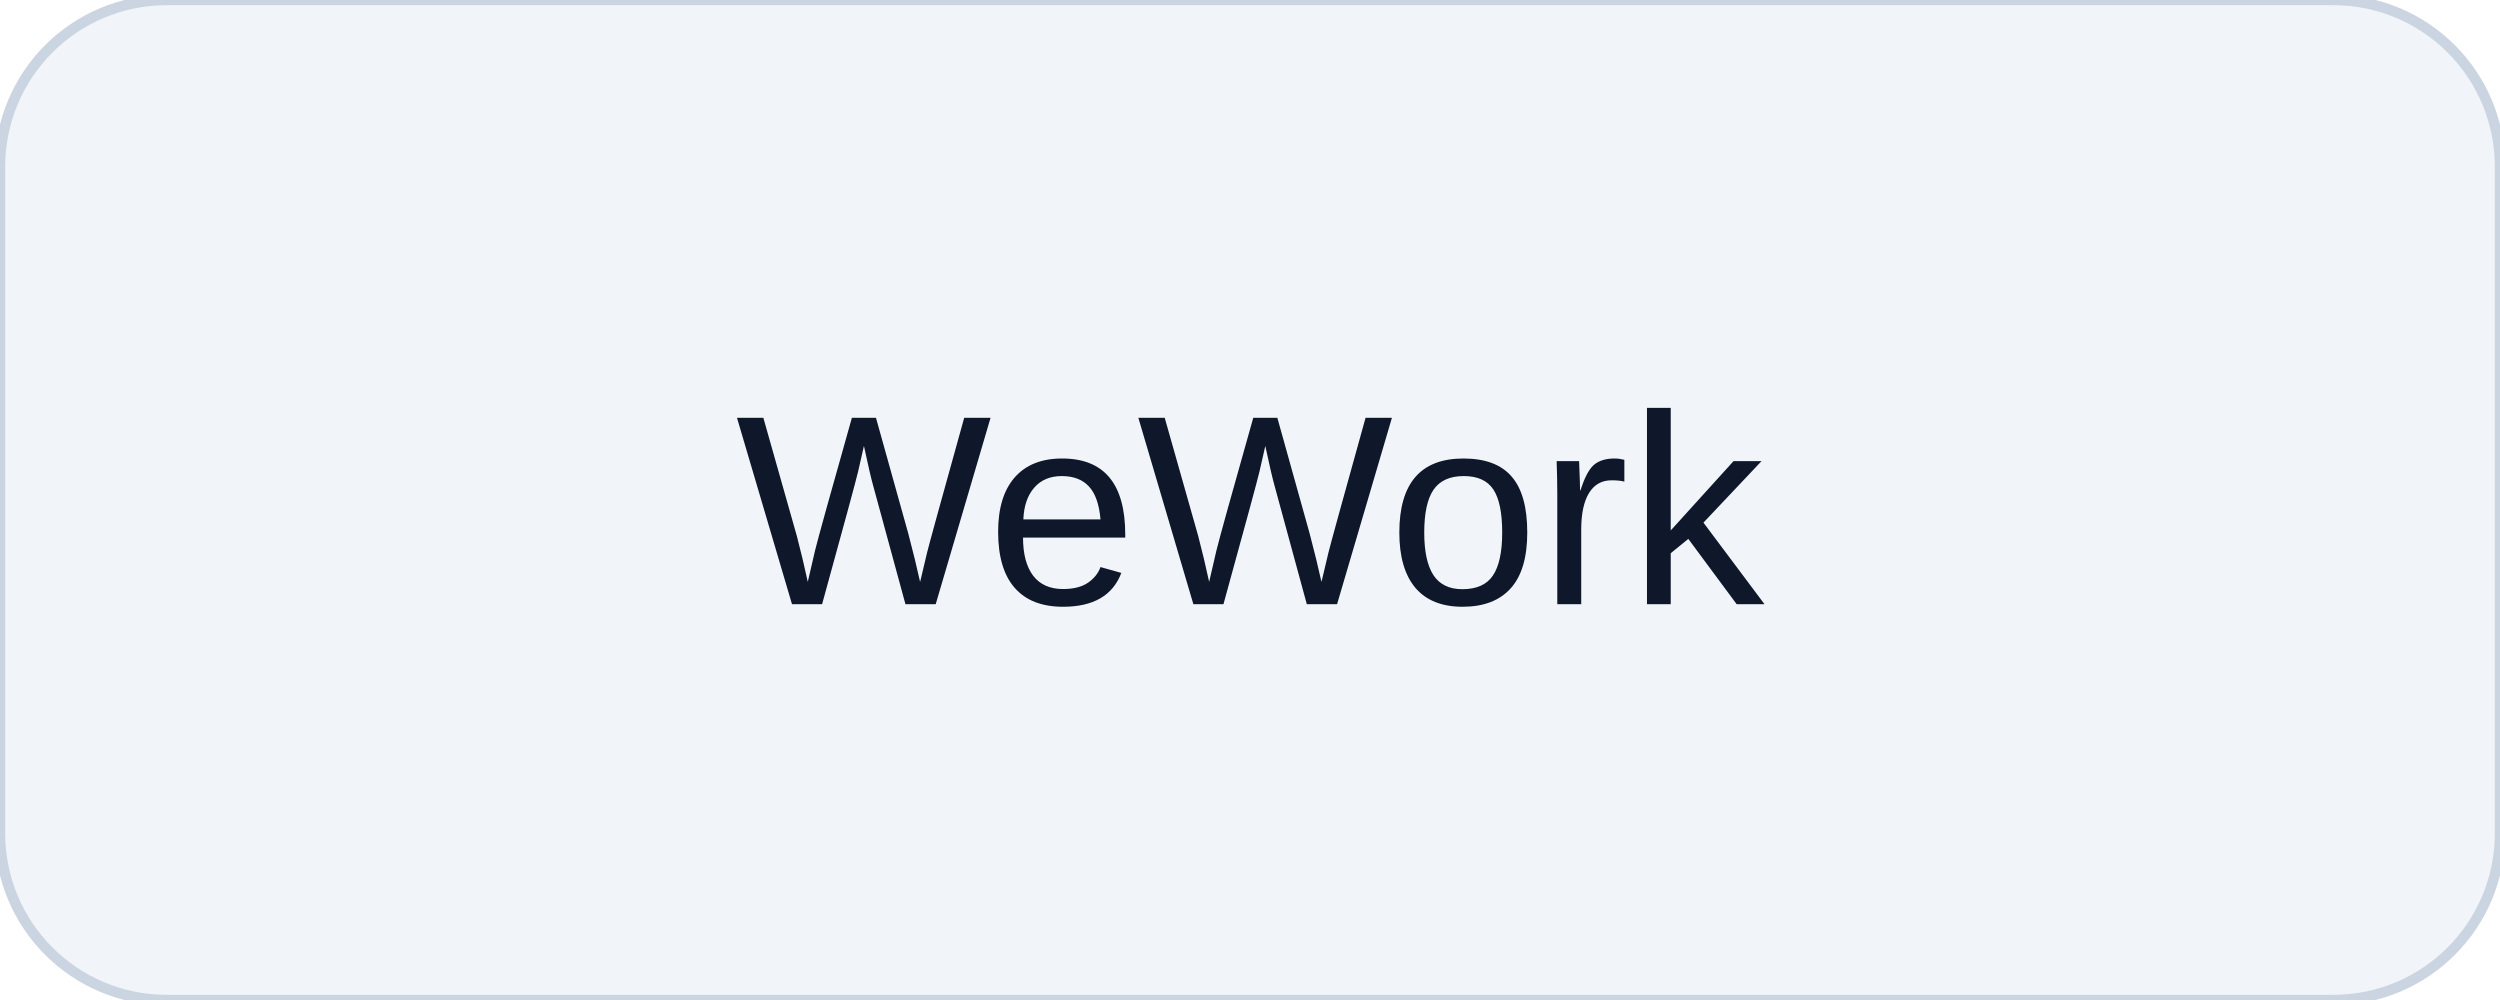
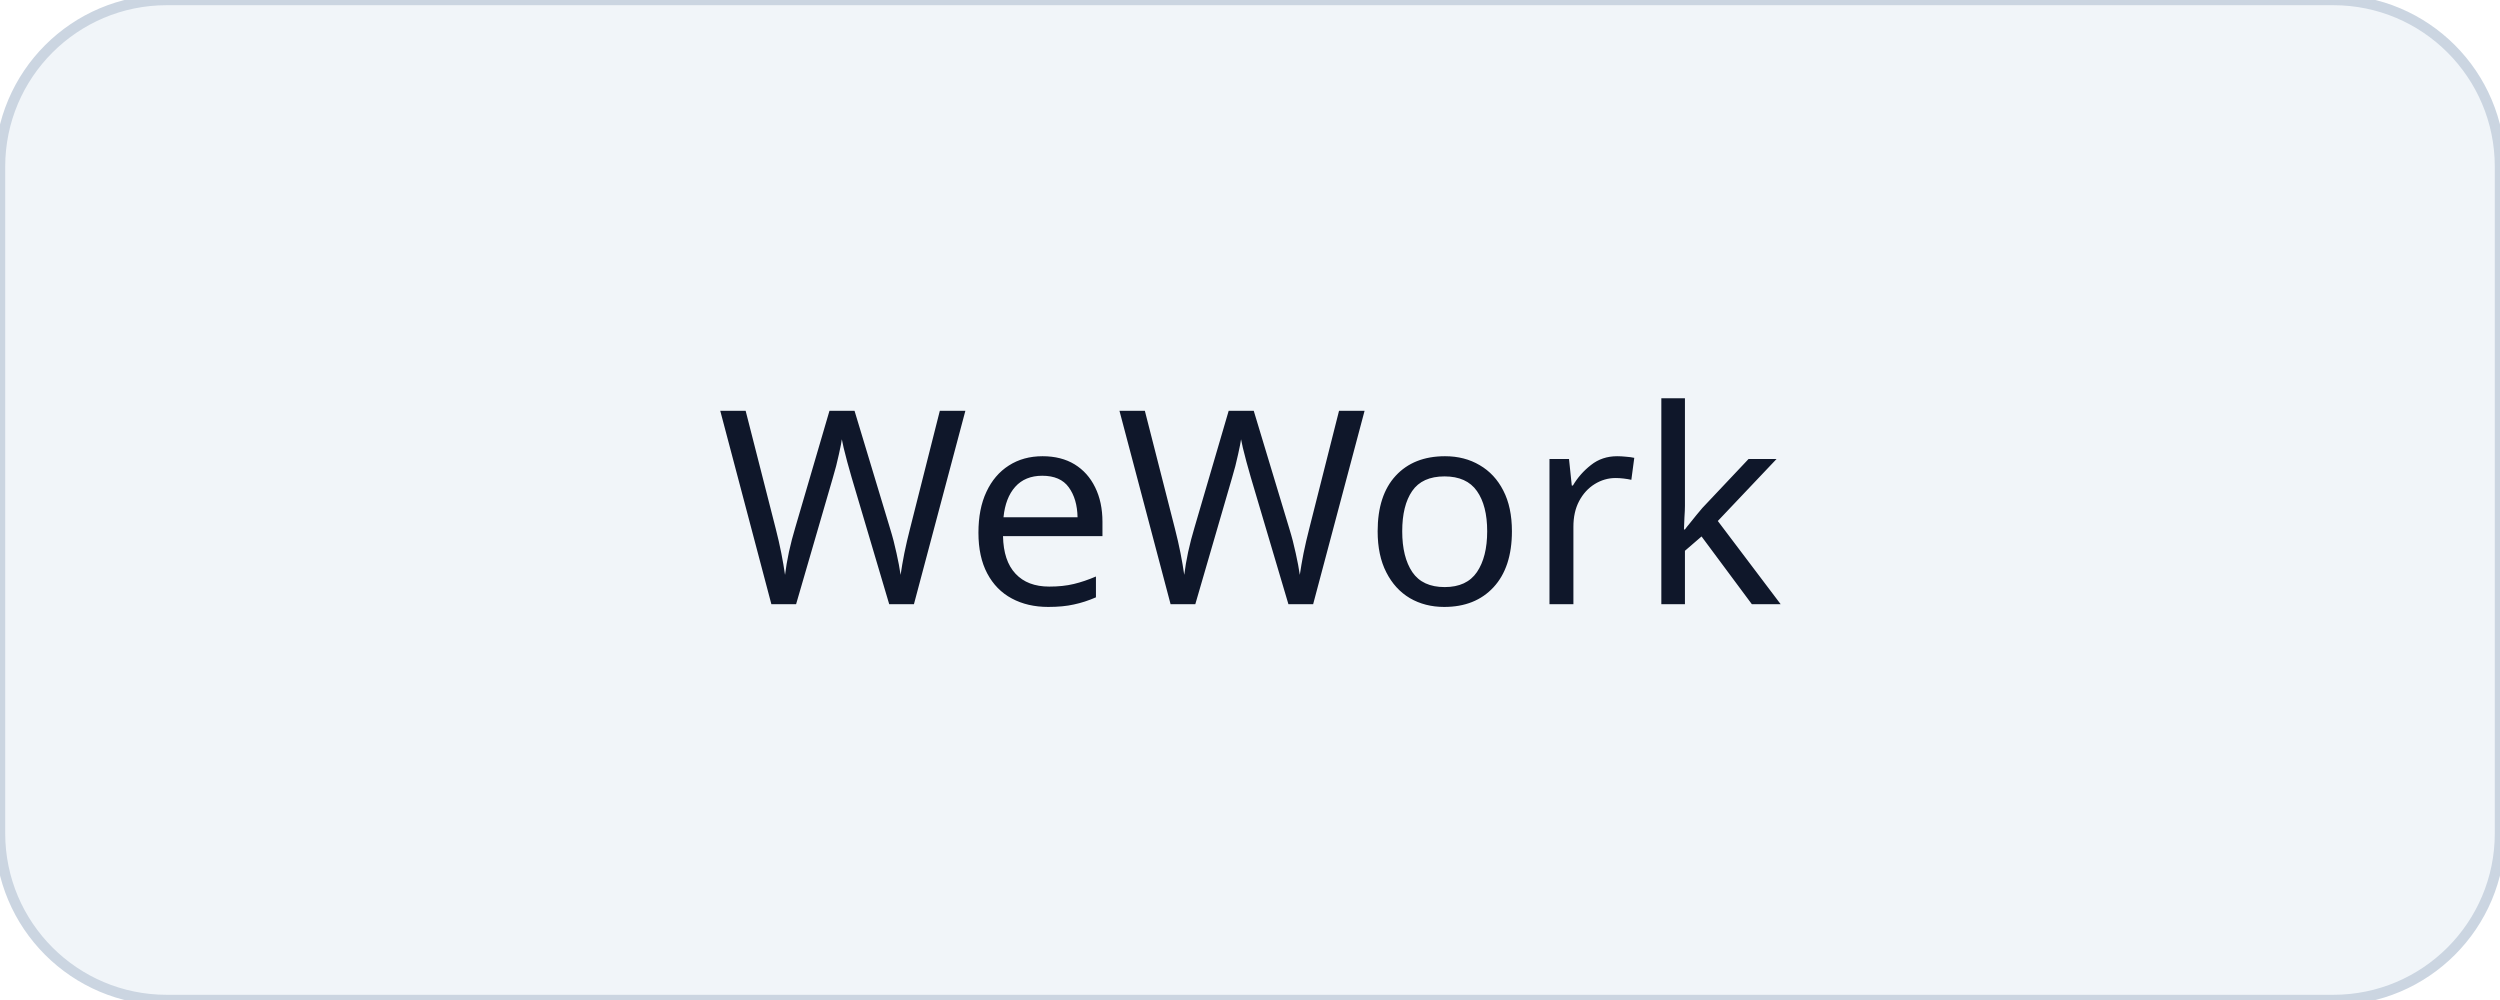
<svg xmlns="http://www.w3.org/2000/svg" width="240" height="96" viewBox="0 0 240 96">
  <rect width="240" height="96" rx="16" fill="#F1F5F9" stroke="#CBD5E1" />
-   <text x="120" y="58" text-anchor="middle" font-family="Arial" font-size="26" fill="#0F172A">WeWork</text>
+   <text x="120" y="58" text-anchor="middle" font-family="Gilroy" font-size="26" fill="#0F172A">WeWork</text>
</svg>
